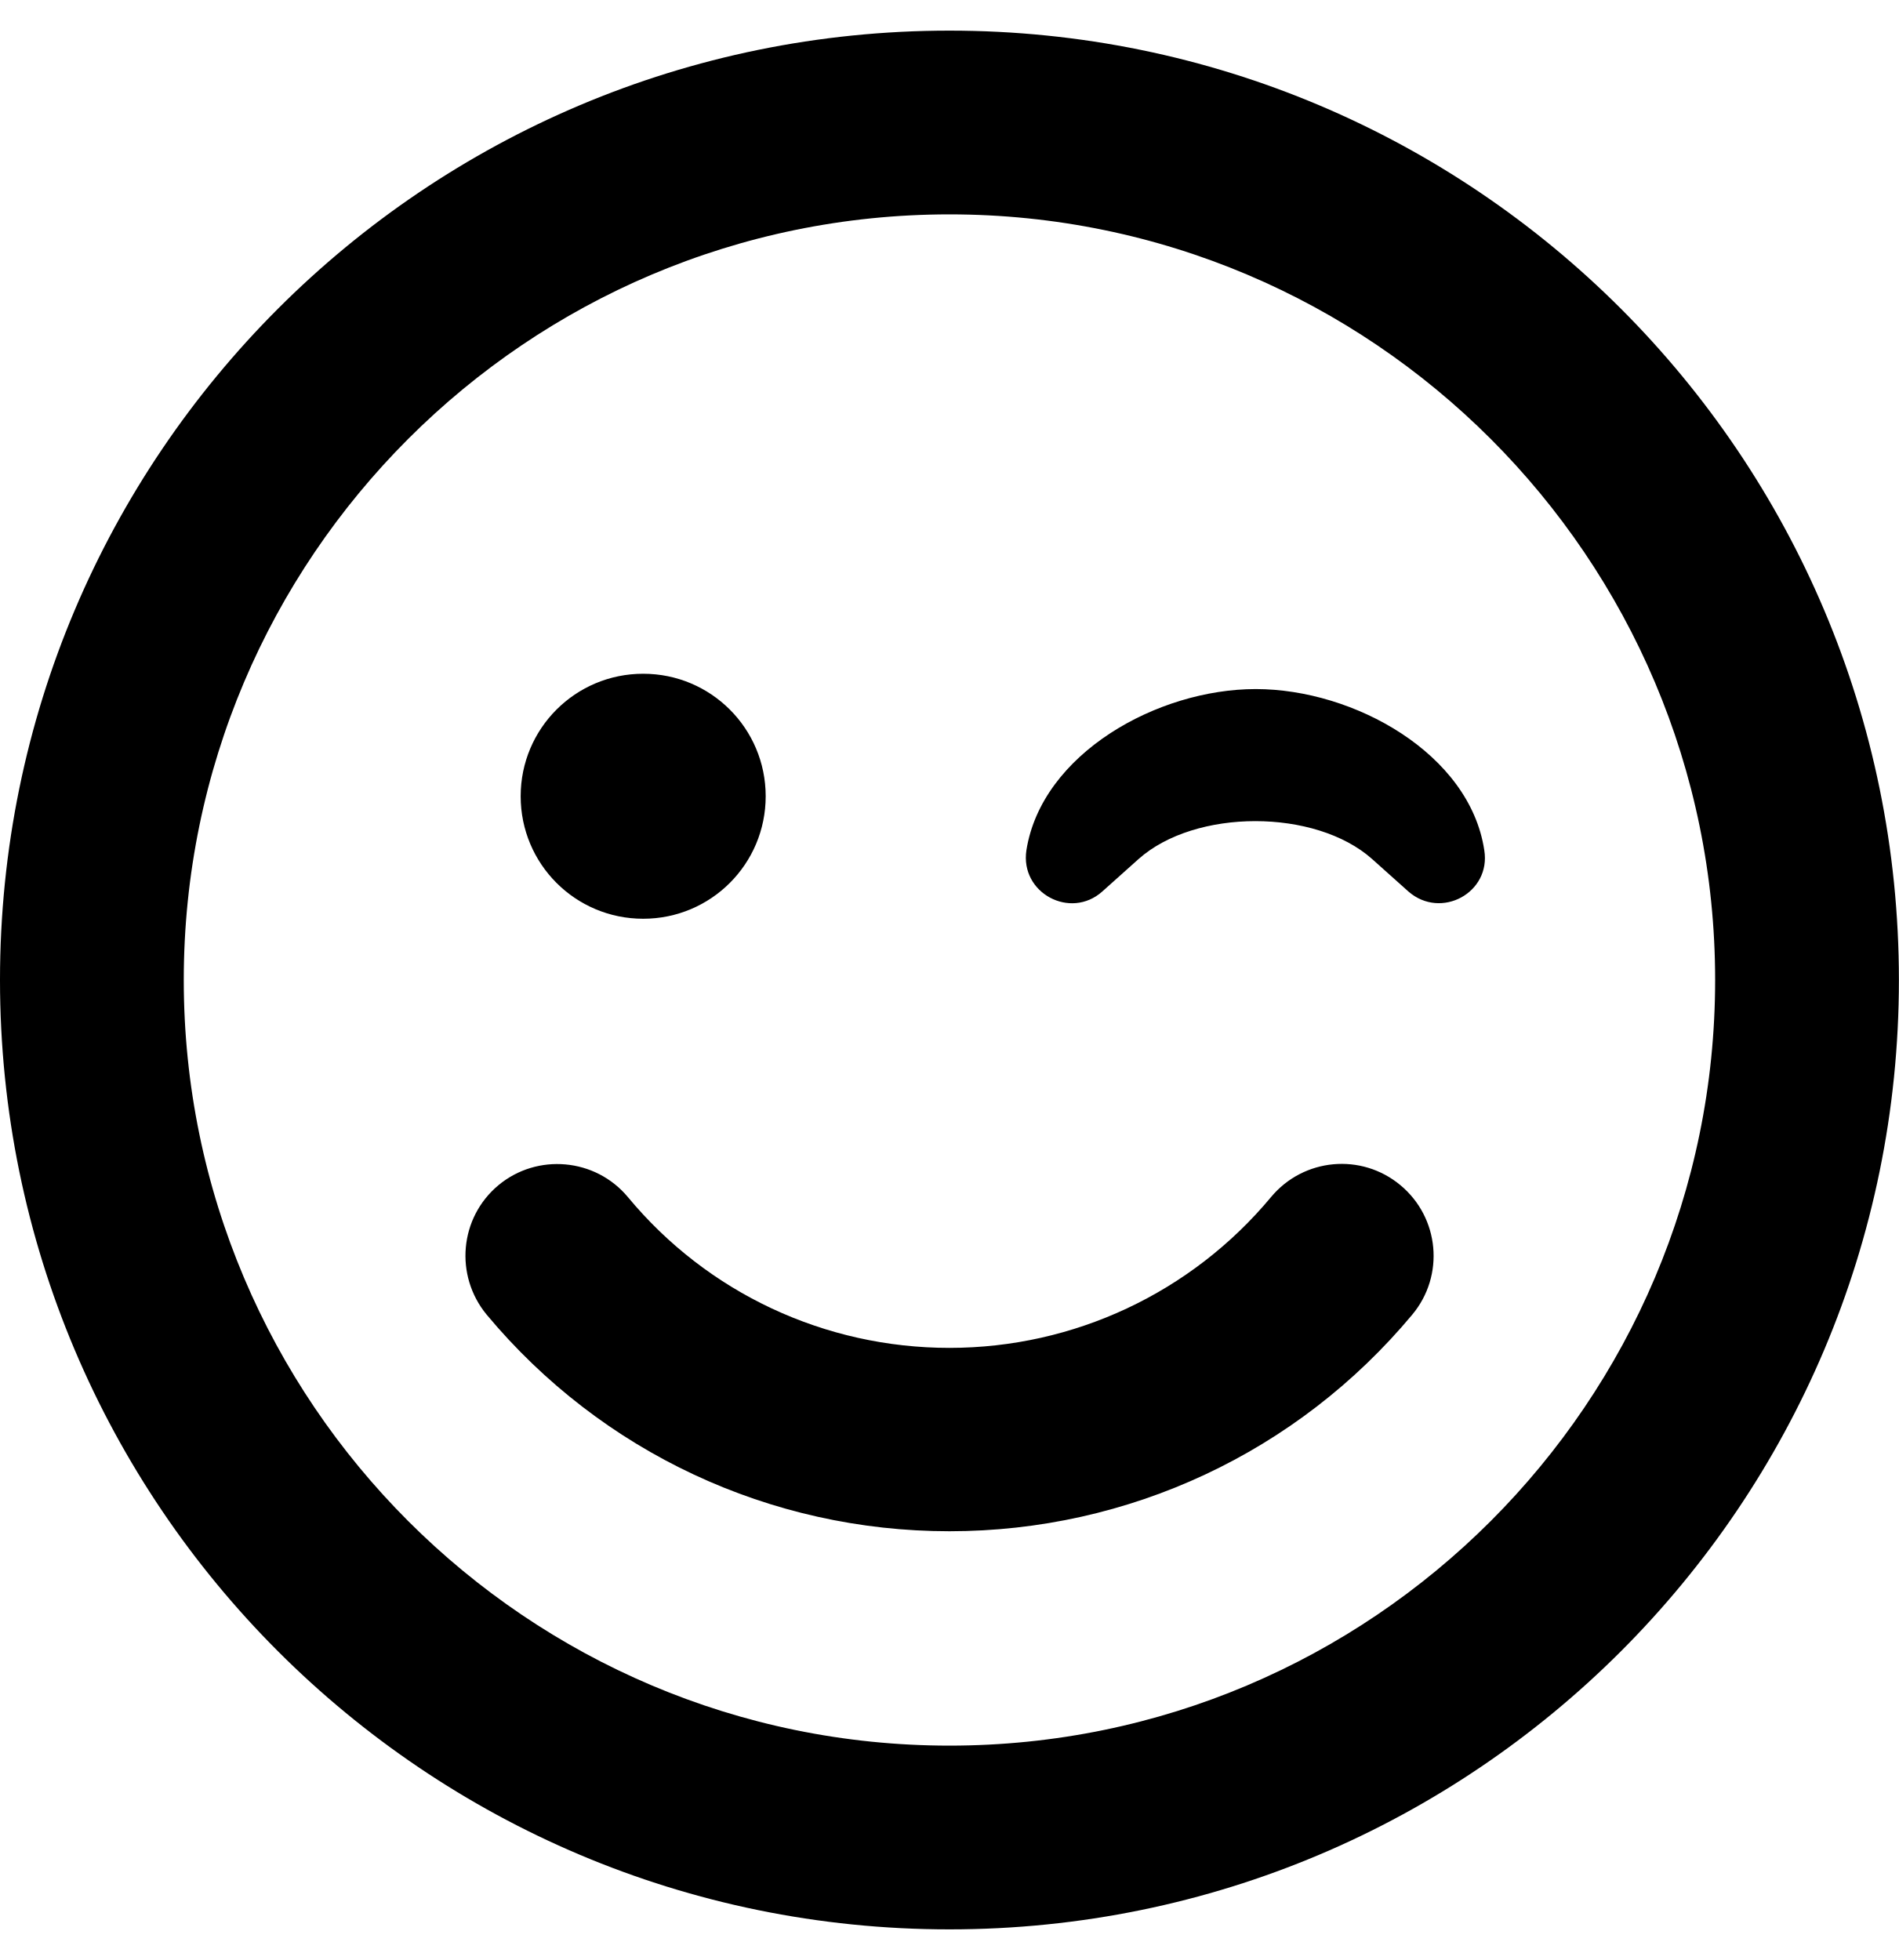
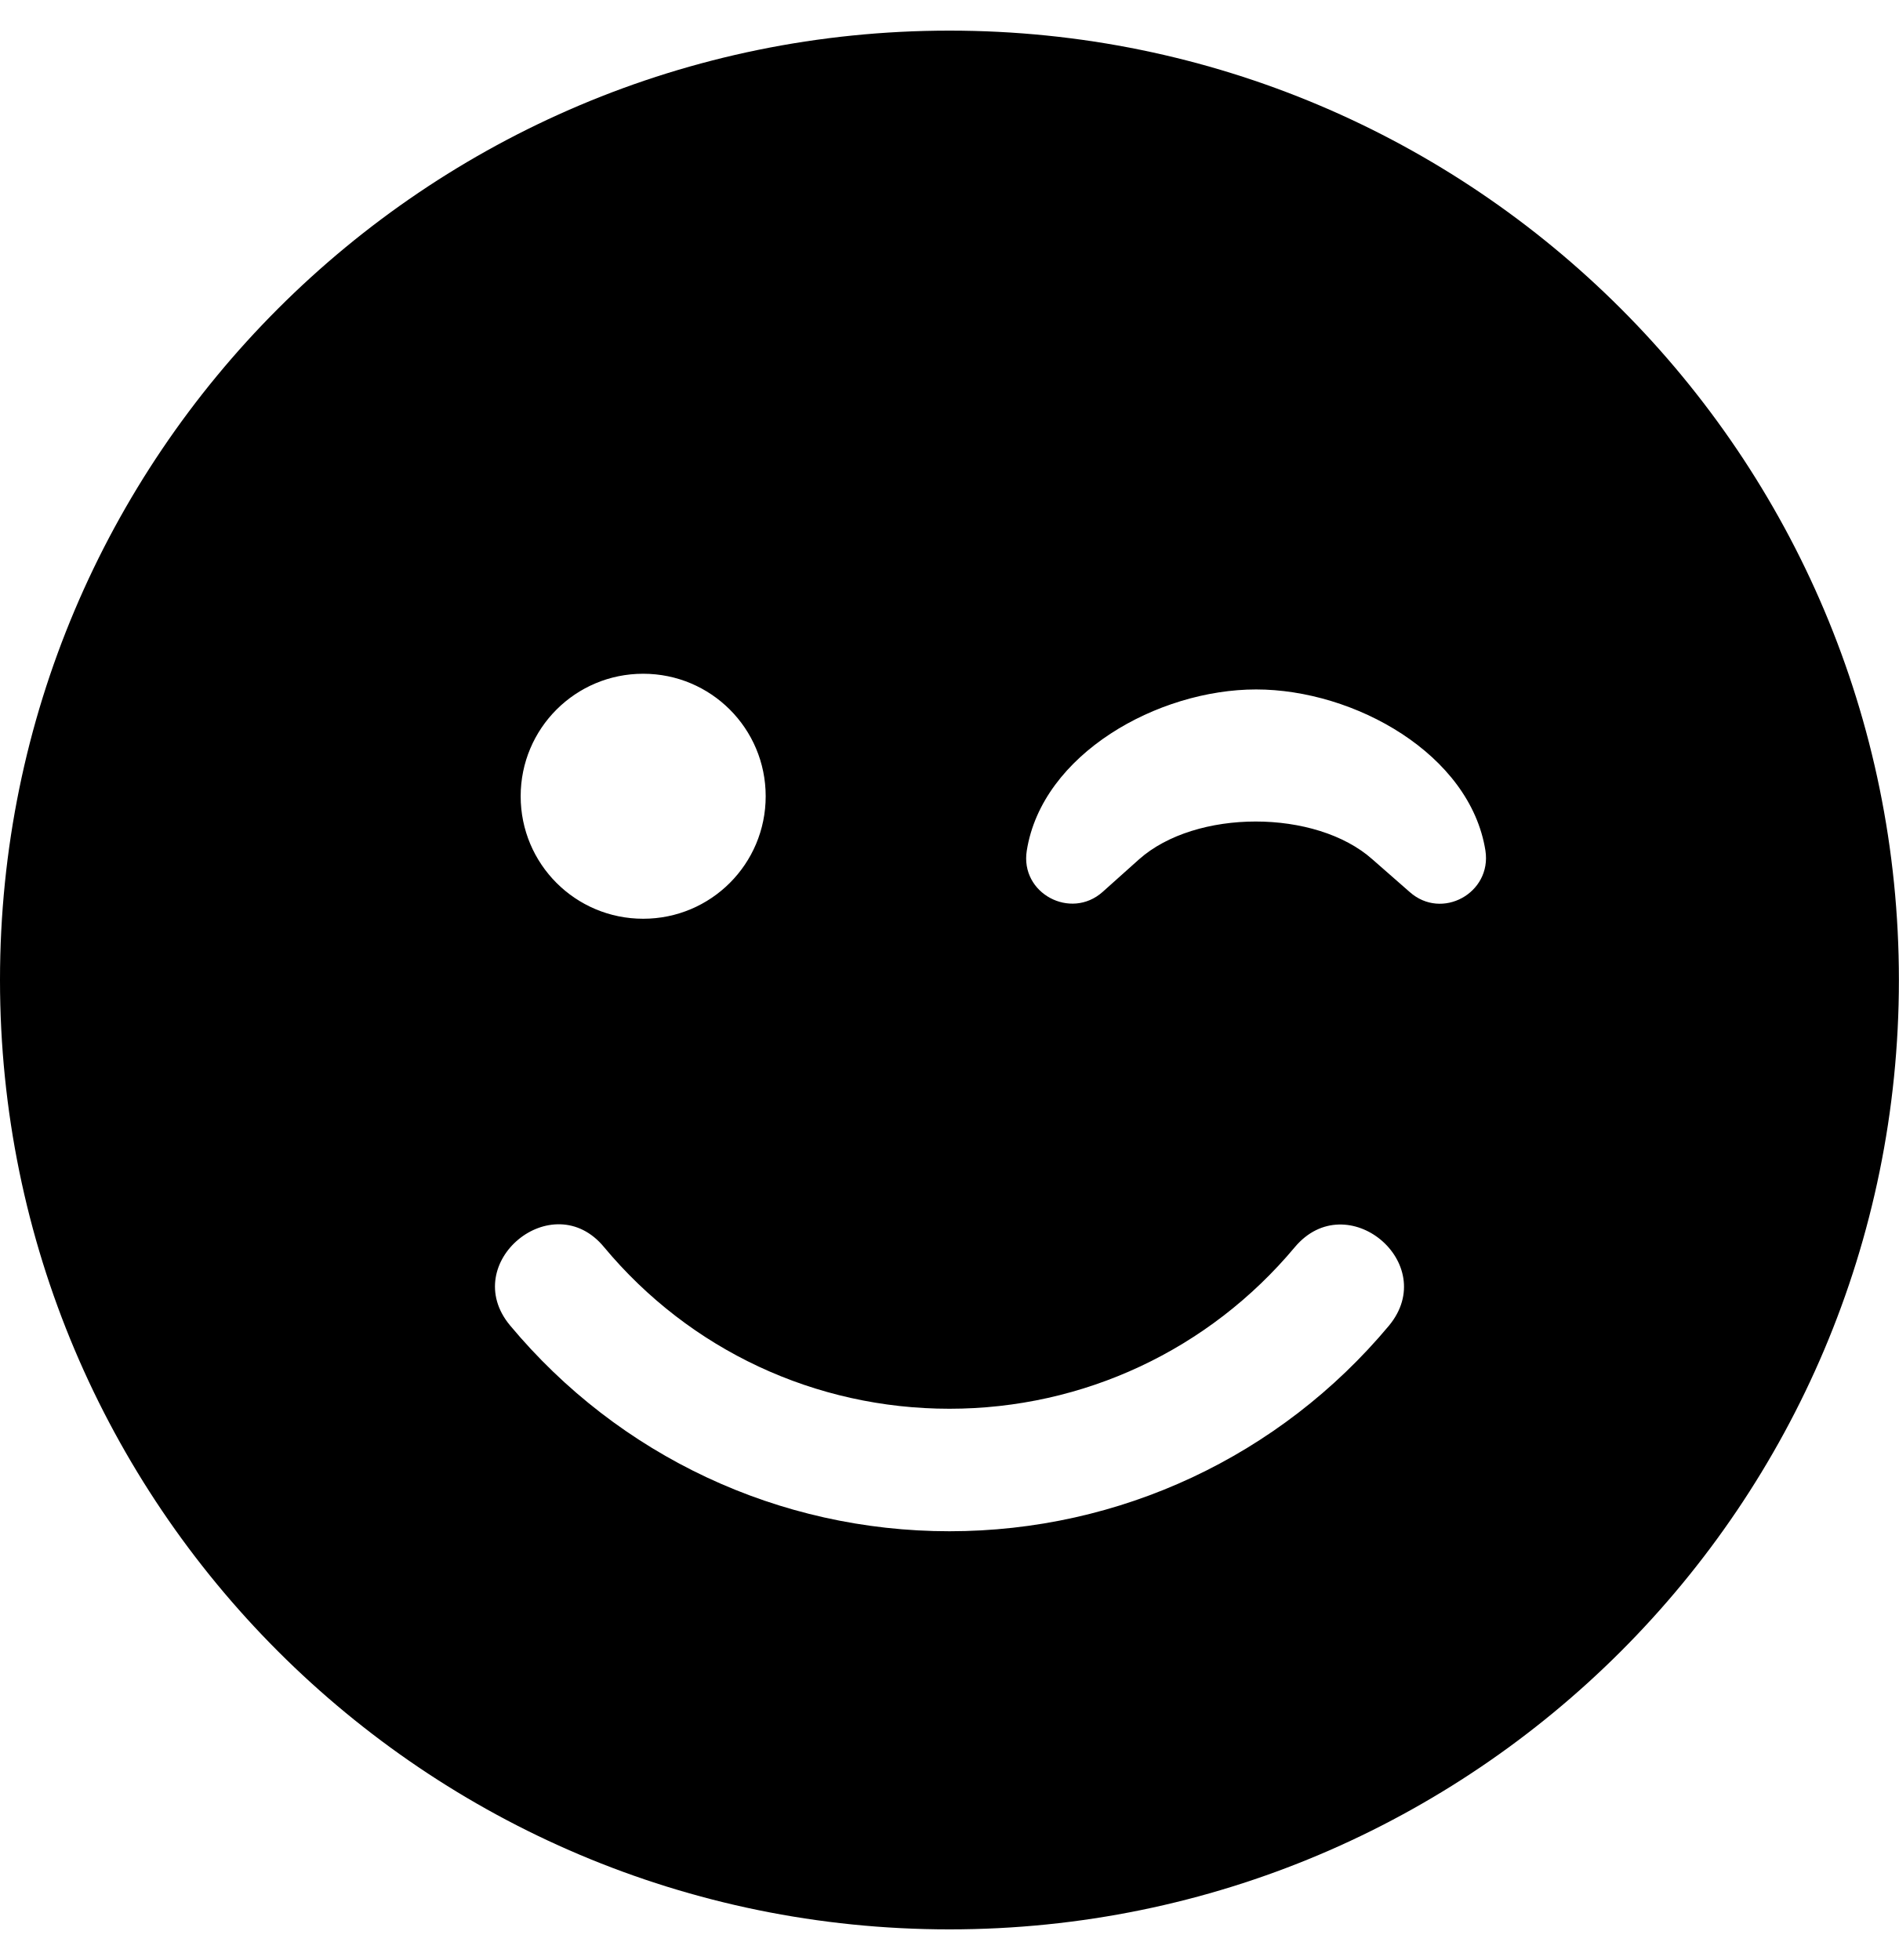
<svg xmlns="http://www.w3.org/2000/svg" viewBox="0 0 496 512">
-   <path d="M248 8C111 8 0 119 0 256s111 248 248 248 248-111 248-248S385 8 248 8zm0 448c-110.3 0-200-89.7-200-200S137.7 56 248 56s200 89.7 200 200-89.7 200-200 200zm117.8-146.4c-10.2-8.5-25.3-7.1-33.8 3.1-20.8 25-51.5 39.4-84 39.4s-63.2-14.3-84-39.4c-8.5-10.2-23.7-11.5-33.8-3.1-10.2 8.5-11.5 23.6-3.1 33.8 30 36 74.1 56.6 120.9 56.6s90.9-20.6 120.9-56.6c8.5-10.2 7.1-25.3-3.1-33.8zM168 240c17.7 0 32-14.3 32-32s-14.3-32-32-32-32 14.3-32 32 14.3 32 32 32zm160-60c-25.7 0-55.9 16.9-59.9 42.1-1.7 11.2 11.5 18.2 19.8 10.8l9.5-8.5c14.8-13.2 46.2-13.2 61 0l9.5 8.5c8.5 7.4 21.6.3 19.8-10.8-3.8-25.2-34-42.1-59.7-42.1z" />
+   <path d="M0 256c0 137 111 248 248 248s248-111 248-248S385 8 248 8 0 119 0 256zm200-48c0 17.7-14.3 32-32 32s-32-14.3-32-32 14.3-32 32-32 32 14.3 32 32zm158.5 16.5c-14.8-13.2-46.2-13.2-61 0L288 233c-8.3 7.4-21.6.4-19.8-10.8 4-25.2 34.2-42.1 59.9-42.1S384 197 388 222.2c1.7 11.1-11.4 18.3-19.8 10.8l-9.7-8.5zM157.8 325.8C180.2 352.7 213 368 248 368s67.8-15.4 90.2-42.2c13.6-16.2 38.1 4.2 24.6 20.5C334.3 380.4 292.5 400 248 400s-86.3-19.6-114.8-53.8c-13.5-16.3 11.2-36.7 24.6-20.4z" />
</svg>
